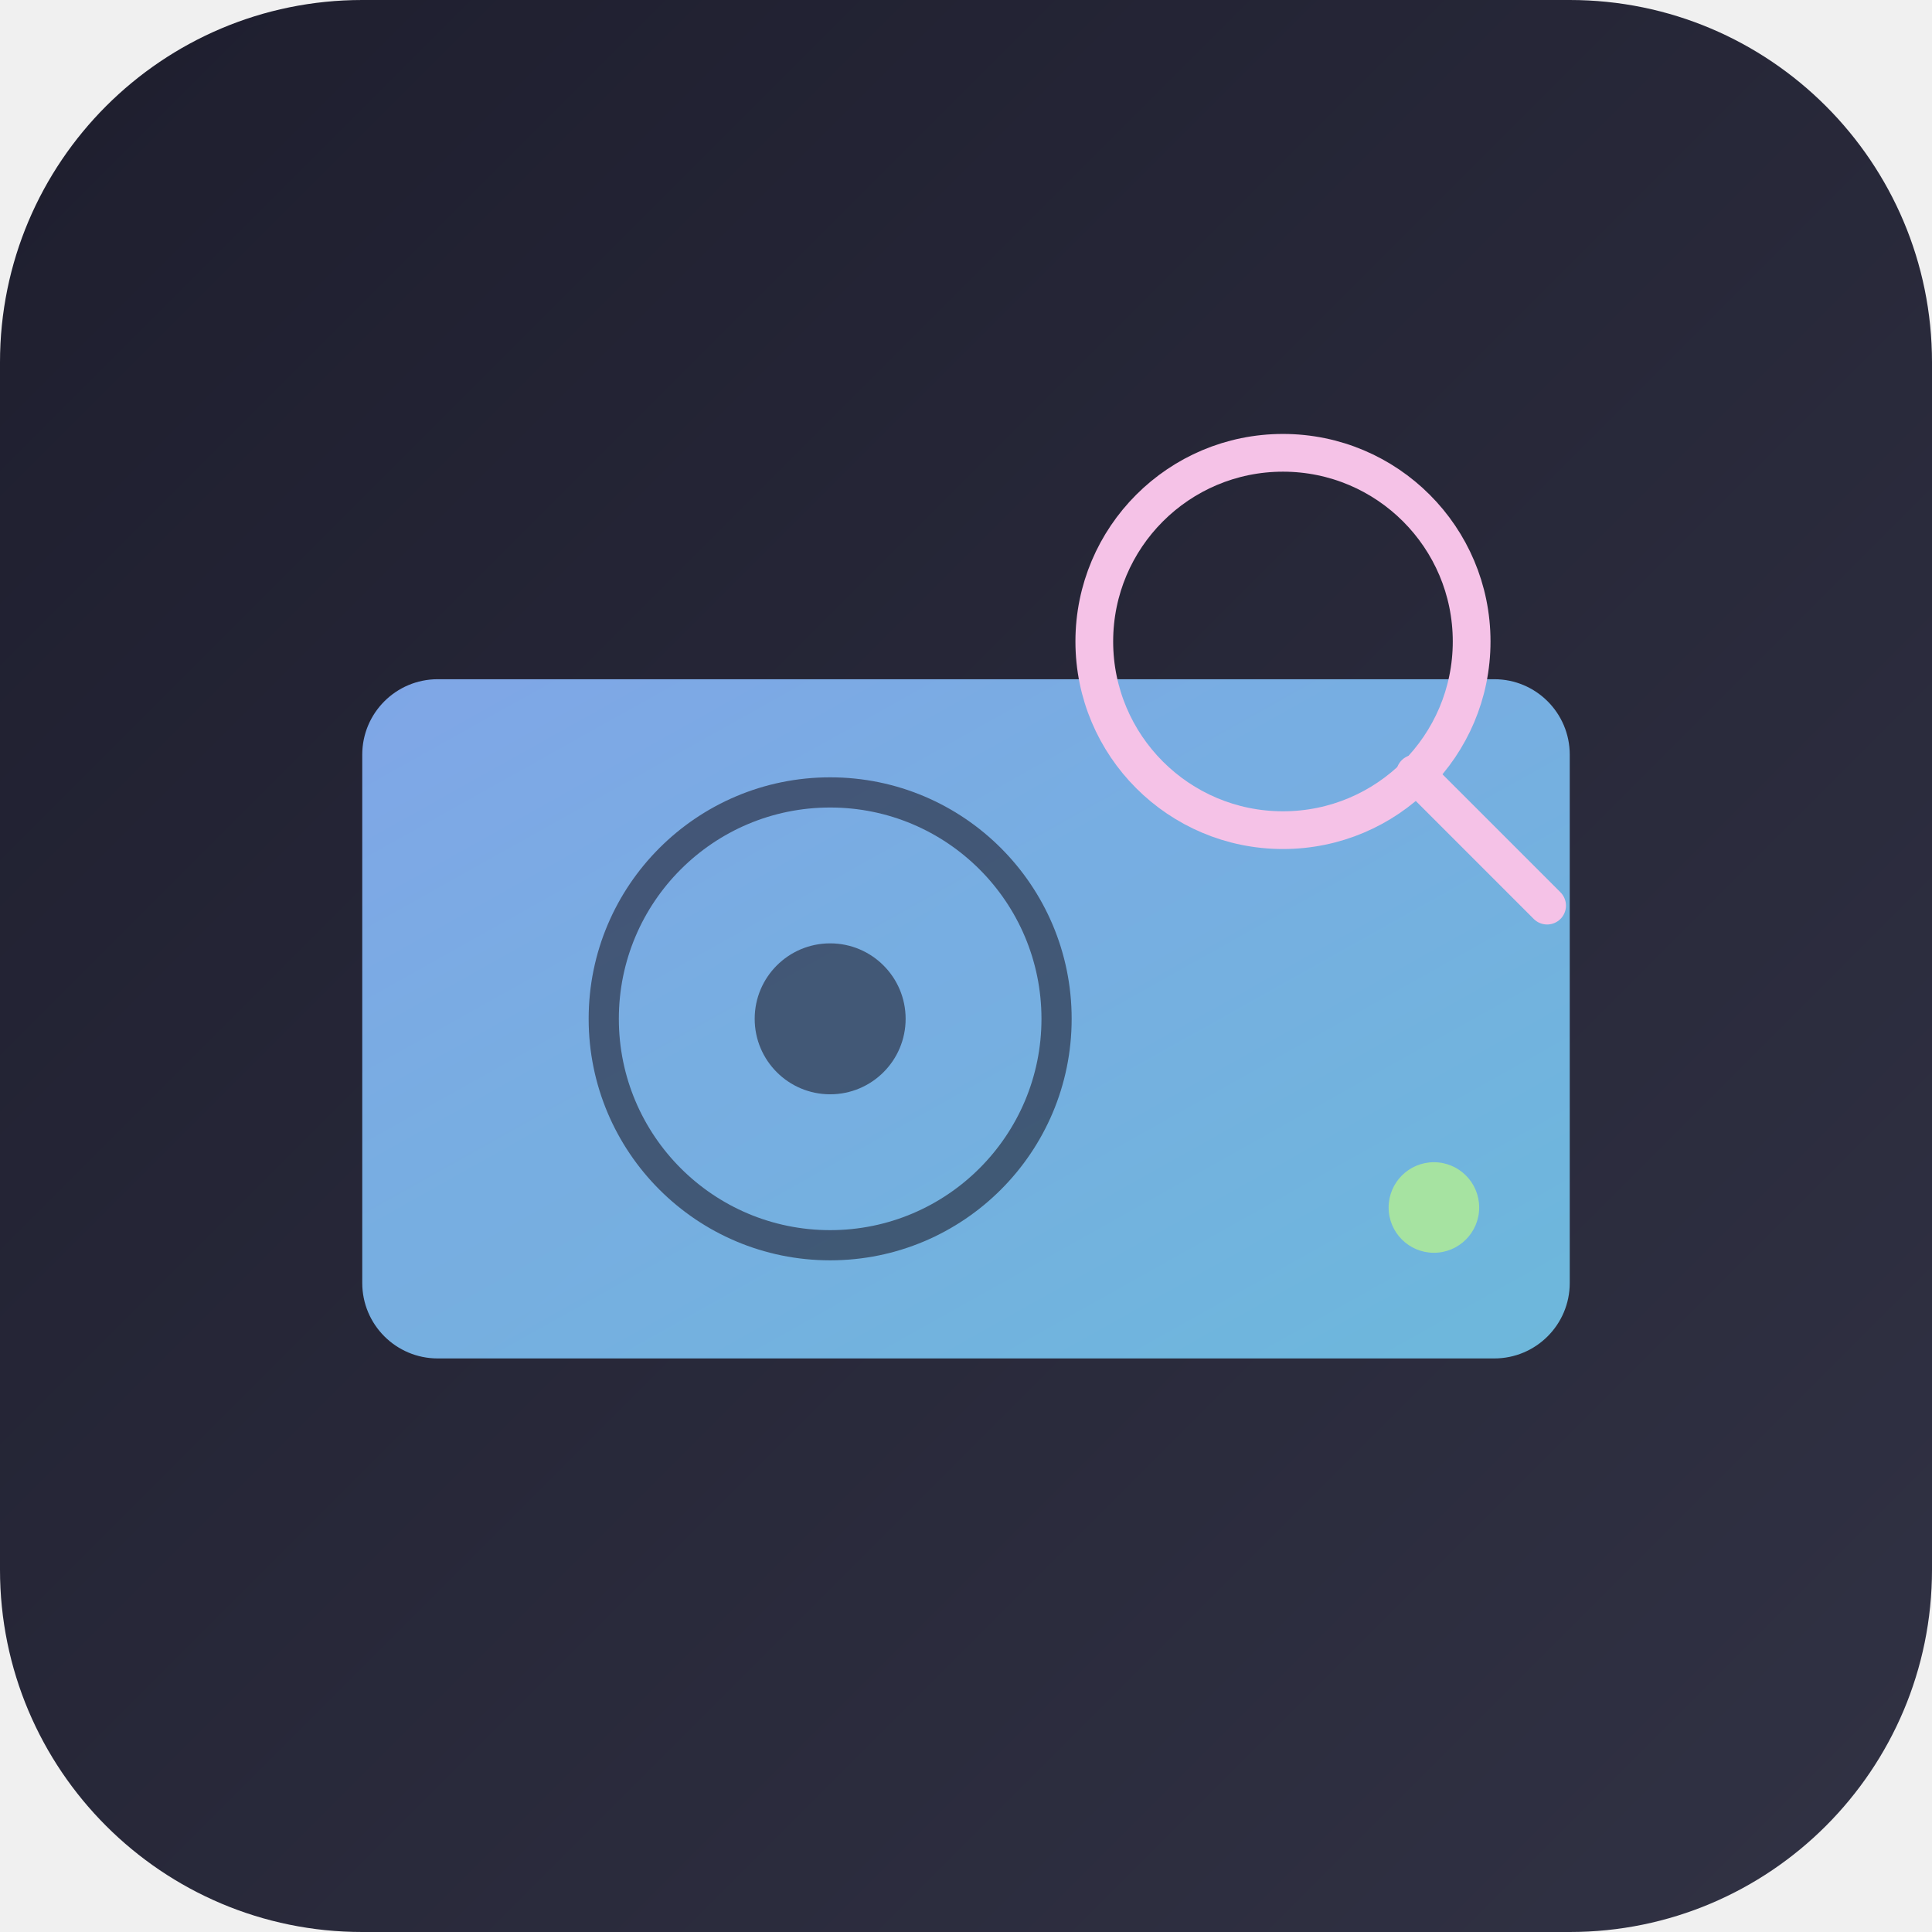
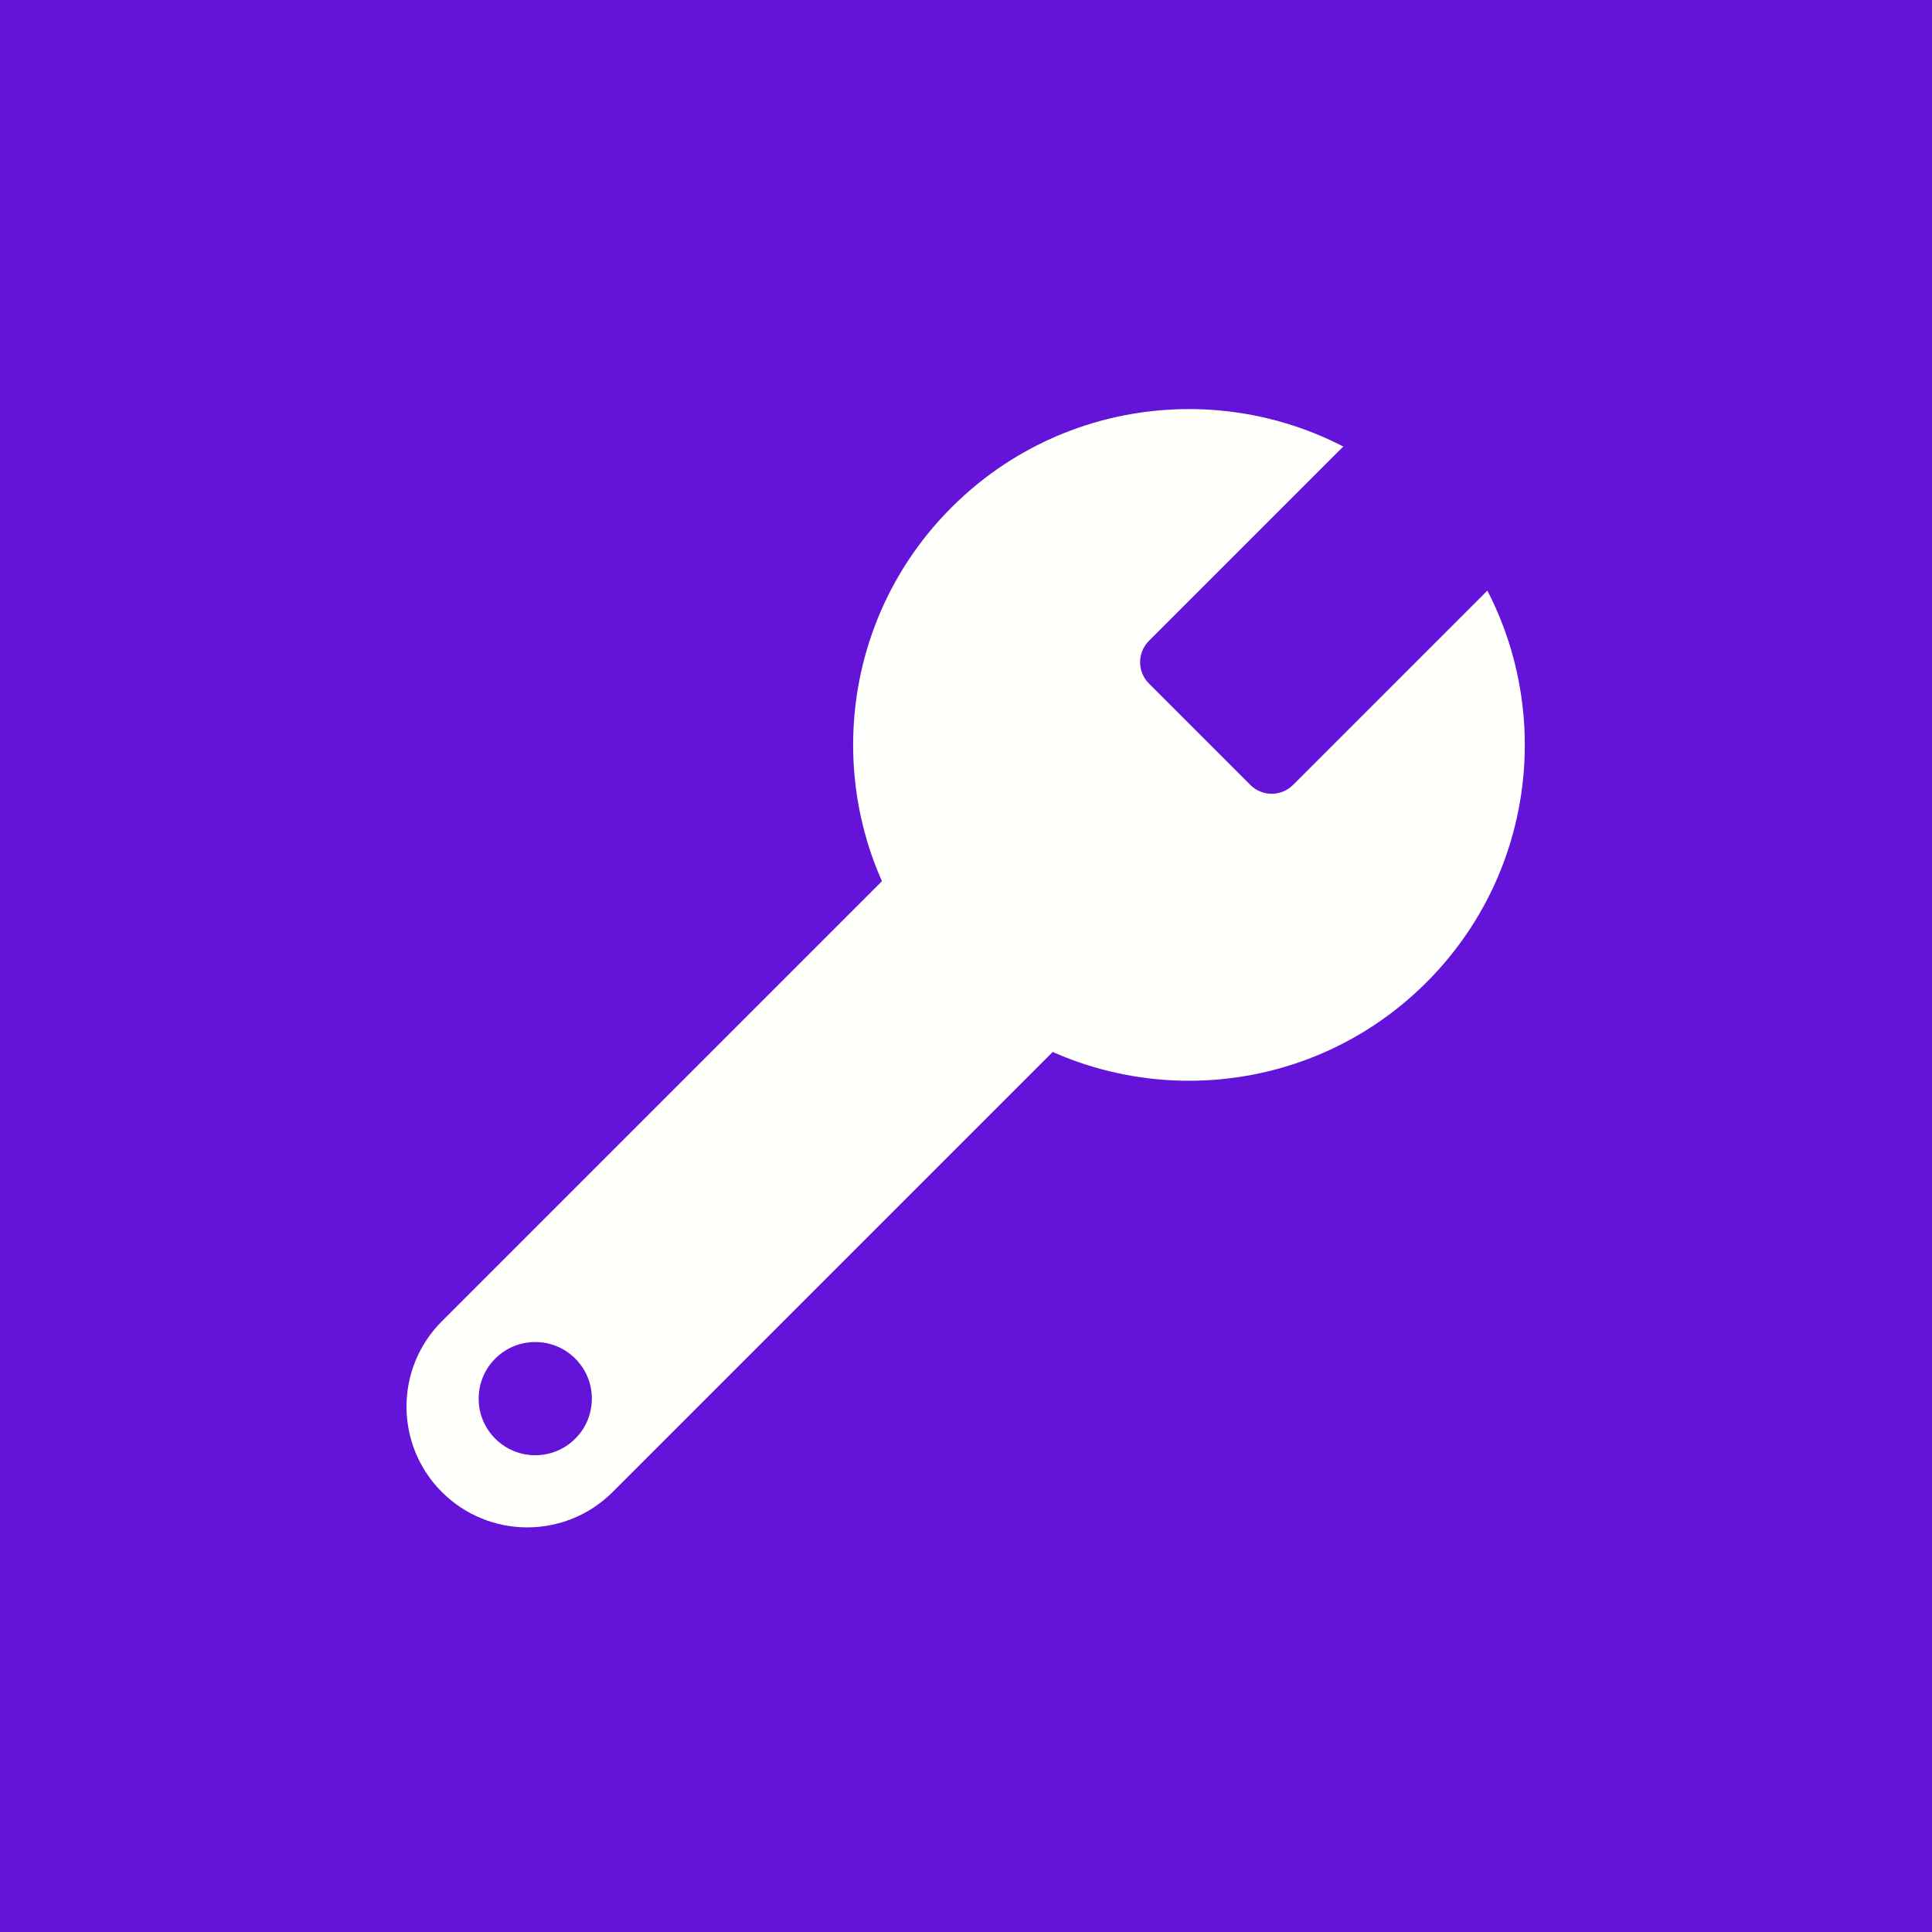
- <svg xmlns="http://www.w3.org/2000/svg" viewBox="0 0 512 512" width="512" height="512">
+ <svg xmlns="http://www.w3.org/2000/svg" viewBox="0 0 1024 1024" width="1024" height="1024">
  <defs>
-     <linearGradient id="bg" x1="0%" y1="0%" x2="100%" y2="100%">
-       <stop offset="0%" style="stop-color:#1e1e2e" />
-       <stop offset="100%" style="stop-color:#313244" />
-     </linearGradient>
-     <linearGradient id="disk" x1="0%" y1="0%" x2="100%" y2="100%">
-       <stop offset="0%" style="stop-color:#89b4fa" />
-       <stop offset="100%" style="stop-color:#74c7ec" />
-     </linearGradient>
+     <mask id="wrench" maskUnits="userSpaceOnUse" x="0" y="0" width="1024" height="1024">
+       <g transform="translate(-19 20) rotate(45 512 512)">
+         <circle cx="512" cy="318" r="178" fill="#fff" />
+         <rect x="448" y="330" width="128" height="548" rx="64" fill="#fff" />
+         <rect x="458" y="100" width="108" height="210" rx="16" fill="#000" />
+         <circle cx="512" cy="808" r="30" fill="#000" />
+       </g>
+     </mask>
  </defs>
-   <rect width="512" height="512" rx="96" fill="url(#bg)" />
-   <rect x="96" y="180" width="320" height="180" rx="20" fill="url(#disk)" opacity="0.9" />
-   <circle cx="220" cy="270" r="60" fill="none" stroke="#1e1e2e" stroke-width="8" opacity="0.6" />
-   <circle cx="220" cy="270" r="20" fill="#1e1e2e" opacity="0.6" />
-   <circle cx="380" cy="320" r="12" fill="#a6e3a1" />
-   <circle cx="340" cy="170" r="50" fill="none" stroke="#f5c2e7" stroke-width="10" />
-   <line x1="375" y1="205" x2="410" y2="240" stroke="#f5c2e7" stroke-width="10" stroke-linecap="round" />
+   <rect width="1024" height="1024" fill="#6414D9" />
+   <rect width="1024" height="1024" fill="#FFFFFC" mask="url(#wrench)" />
</svg>
